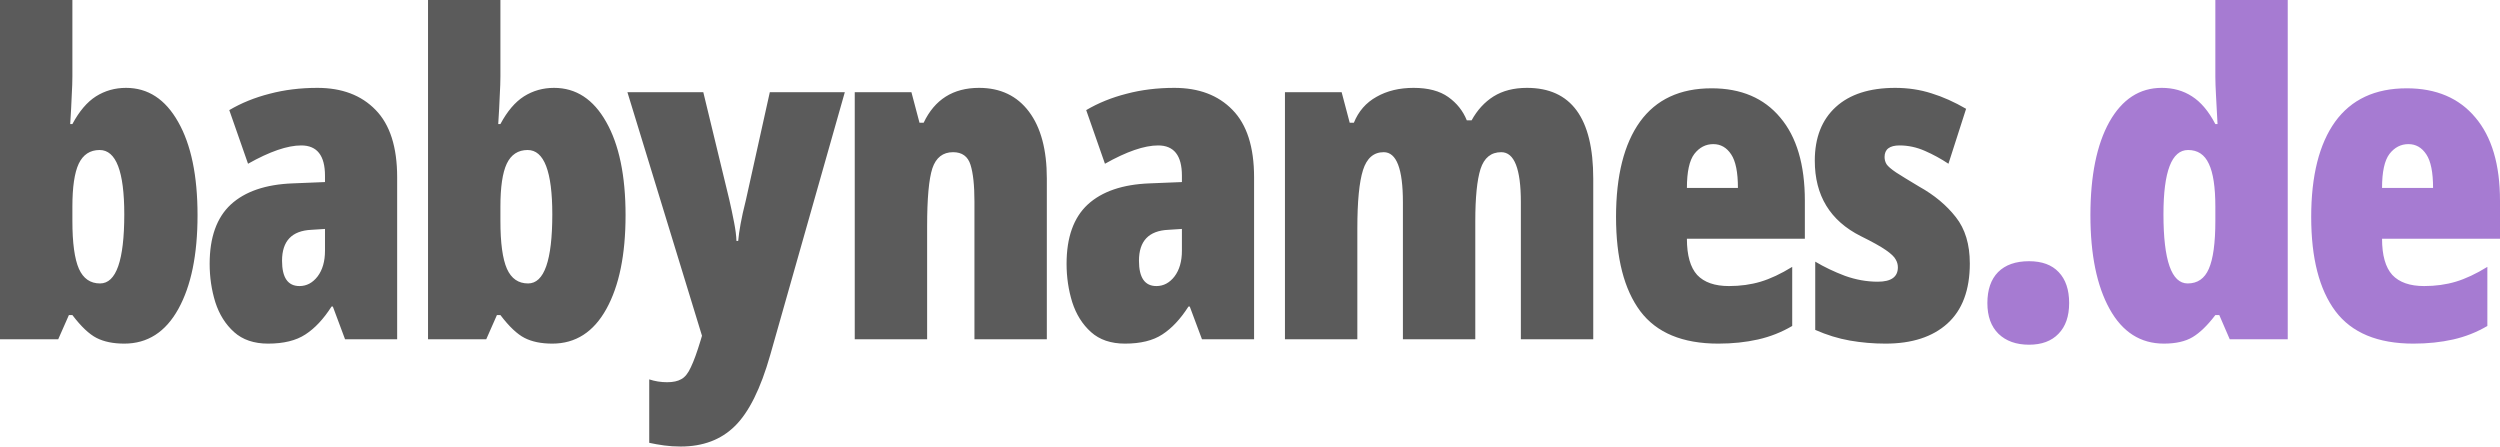
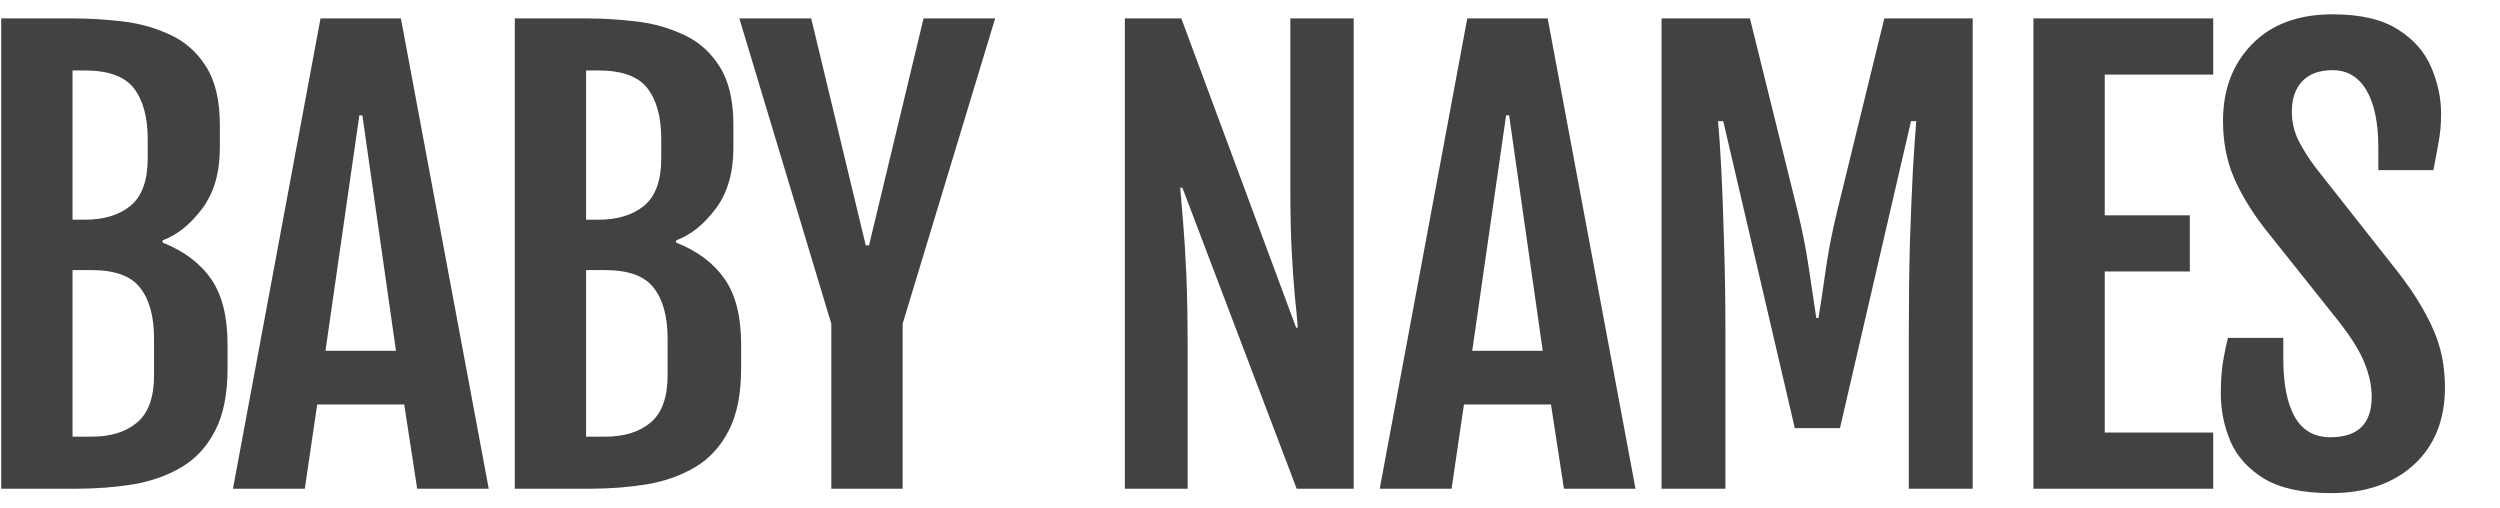
- <svg xmlns="http://www.w3.org/2000/svg" id="a" data-name="Ebene_1" width="553.31" height="98.828" viewBox="0 0 553.31 98.828">
-   <path d="M16.021,0v16.986c0,1.029-.048,2.413-.145,4.15-.064,1.737-.177,3.844-.338,6.322h.483c1.512-2.831,3.249-4.874,5.212-6.129,1.995-1.255,4.214-1.882,6.659-1.882,4.858,0,8.702,2.509,11.533,7.528,2.863,5.019,4.294,11.903,4.294,20.654s-1.415,15.635-4.246,20.75-6.82,7.673-11.967,7.673c-2.445,0-4.488-.418-6.129-1.254-1.641-.837-3.426-2.525-5.356-5.067h-.772l-2.365,5.356H0V0h16.021ZM22.053,33.2c-2.123,0-3.667,1.013-4.633,3.04-.933,1.995-1.399,5.163-1.399,9.507v3.137c0,4.89.483,8.429,1.448,10.616.965,2.156,2.525,3.233,4.681,3.233,3.571,0,5.356-5.099,5.356-15.297,0-9.49-1.818-14.236-5.453-14.236ZM70.24,19.447c5.437,0,9.731,1.625,12.884,4.874,3.185,3.249,4.777,8.22,4.777,14.911v35.854h-11.533l-2.702-7.238h-.29c-1.769,2.767-3.699,4.826-5.791,6.177-2.059,1.351-4.809,2.027-8.252,2.027-3.121,0-5.63-.852-7.528-2.558-1.898-1.705-3.281-3.909-4.15-6.611-.837-2.702-1.254-5.533-1.254-8.493,0-5.855,1.56-10.23,4.681-13.125,3.153-2.895,7.721-4.456,13.705-4.681l7.142-.289v-1.399c0-4.472-1.753-6.708-5.26-6.708-3.056,0-6.981,1.351-11.774,4.053l-4.15-11.871c2.67-1.576,5.646-2.783,8.927-3.619,3.281-.869,6.804-1.303,10.568-1.303ZM71.929,50.669l-2.992.193c-4.343.193-6.515,2.477-6.515,6.852,0,3.732,1.287,5.598,3.861,5.598,1.576,0,2.911-.708,4.005-2.123,1.094-1.448,1.641-3.346,1.641-5.694v-4.826ZM110.753,0v16.986c0,1.029-.048,2.413-.145,4.15-.064,1.737-.177,3.844-.338,6.322h.482c1.512-2.831,3.249-4.874,5.212-6.129,1.995-1.255,4.214-1.882,6.659-1.882,4.858,0,8.702,2.509,11.533,7.528,2.863,5.019,4.295,11.903,4.295,20.654s-1.416,15.635-4.246,20.75c-2.831,5.115-6.82,7.673-11.968,7.673-2.445,0-4.488-.418-6.128-1.254-1.641-.837-3.426-2.525-5.356-5.067h-.772l-2.364,5.356h-12.884V0h16.021ZM116.785,33.2c-2.123,0-3.668,1.013-4.633,3.04-.933,1.995-1.399,5.163-1.399,9.507v3.137c0,4.89.482,8.429,1.448,10.616.965,2.156,2.525,3.233,4.681,3.233,3.571,0,5.356-5.099,5.356-15.297,0-9.49-1.817-14.236-5.453-14.236ZM138.865,20.412h16.793l5.743,23.742c.386,1.673.74,3.346,1.062,5.019.322,1.641.498,3.024.53,4.15h.386c.097-1.094.274-2.349.531-3.764.257-1.448.643-3.185,1.158-5.212l5.308-23.935h16.6l-16.504,58.149c-2.123,7.464-4.729,12.707-7.818,15.731-3.056,3.024-7.061,4.536-12.016,4.536-1.287,0-2.509-.08-3.667-.241-1.158-.161-2.252-.354-3.281-.579v-14.042c1.255.418,2.574.628,3.957.628,1.319,0,2.364-.225,3.137-.676.804-.418,1.512-1.303,2.123-2.654.643-1.319,1.367-3.314,2.172-5.984l.289-.965-16.504-53.902ZM216.681,19.447c4.729,0,8.413,1.753,11.051,5.26,2.638,3.507,3.957,8.445,3.957,14.815v35.565h-16.021v-30.45c0-3.603-.289-6.321-.869-8.155-.579-1.866-1.866-2.799-3.86-2.799-2.252,0-3.78,1.191-4.585,3.571-.772,2.381-1.158,6.66-1.158,12.836v24.997h-16.021V20.412h12.546l1.786,6.756h.917c2.445-5.147,6.53-7.721,12.257-7.721ZM259.897,19.447c5.437,0,9.732,1.625,12.884,4.874,3.185,3.249,4.777,8.22,4.777,14.911v35.854h-11.533l-2.702-7.238h-.289c-1.769,2.767-3.7,4.826-5.791,6.177-2.059,1.351-4.81,2.027-8.252,2.027-3.12,0-5.63-.852-7.528-2.558-1.898-1.705-3.281-3.909-4.15-6.611-.837-2.702-1.255-5.533-1.255-8.493,0-5.855,1.56-10.23,4.681-13.125,3.153-2.895,7.721-4.456,13.705-4.681l7.142-.289v-1.399c0-4.472-1.753-6.708-5.26-6.708-3.056,0-6.981,1.351-11.774,4.053l-4.15-11.871c2.67-1.576,5.646-2.783,8.927-3.619,3.281-.869,6.804-1.303,10.568-1.303ZM261.586,50.669l-2.992.193c-4.343.193-6.515,2.477-6.515,6.852,0,3.732,1.287,5.598,3.86,5.598,1.576,0,2.912-.708,4.005-2.123,1.094-1.448,1.641-3.346,1.641-5.694v-4.826ZM337.954,19.447c9.78,0,14.67,6.691,14.67,20.074v35.565h-16.021v-30.353c0-7.367-1.448-11.051-4.343-11.051-2.252,0-3.78,1.239-4.584,3.716-.772,2.445-1.158,6.305-1.158,11.581v26.107h-16.021v-30.353c0-7.367-1.415-11.051-4.246-11.051-2.22,0-3.748,1.319-4.585,3.957-.836,2.638-1.254,6.949-1.254,12.933v24.514h-16.021V20.412h12.547l1.786,6.756h.917c1.03-2.541,2.702-4.456,5.019-5.742,2.316-1.319,5.051-1.979,8.203-1.979,3.217,0,5.775.676,7.673,2.027,1.898,1.351,3.266,3.072,4.102,5.163h1.061c1.255-2.284,2.879-4.054,4.874-5.308,2.027-1.255,4.488-1.882,7.383-1.882ZM378.807,19.544c6.53,0,11.595,2.155,15.198,6.466,3.635,4.279,5.453,10.423,5.453,18.434v8.397h-26.105c0,3.667.755,6.337,2.266,8.01,1.546,1.641,3.893,2.461,7.045,2.461,2.51,0,4.843-.322,6.999-.965s4.486-1.737,6.996-3.281v13.077c-2.347,1.383-4.874,2.381-7.575,2.992-2.704.611-5.63.917-8.785.917-7.913,0-13.67-2.397-17.274-7.19-3.572-4.793-5.358-11.742-5.358-20.846s1.772-16.166,5.309-21.088c3.572-4.922,8.849-7.383,15.83-7.383ZM379.192,31.897c-1.673,0-3.071.724-4.197,2.172-1.094,1.448-1.641,3.957-1.641,7.528h11.291c0-3.475-.498-5.952-1.497-7.432-.995-1.512-2.315-2.268-3.957-2.268ZM435.969,58.293c0,5.887-1.659,10.327-4.97,13.319-3.283,2.96-7.85,4.44-13.705,4.44-2.672,0-5.294-.225-7.867-.676-2.573-.45-5.128-1.239-7.673-2.364v-15.104c1.998,1.191,4.183,2.236,6.565,3.137,2.411.869,4.843,1.303,7.285,1.303,2.961,0,4.44-1.062,4.44-3.185,0-.611-.159-1.191-.484-1.737-.289-.579-1.013-1.271-2.171-2.075-1.158-.804-3.007-1.834-5.549-3.088-6.787-3.41-10.183-8.976-10.183-16.697,0-5.083,1.546-9.04,4.634-11.871,3.088-2.831,7.479-4.247,13.172-4.247,2.831,0,5.503.402,8.012,1.206,2.506.772,5.065,1.914,7.67,3.426l-3.907,12.16c-1.641-1.094-3.378-2.043-5.213-2.847-1.832-.804-3.699-1.206-5.598-1.206-2.217,0-3.328.852-3.328,2.558,0,.579.145,1.11.434,1.593.321.482,1.031,1.094,2.125,1.834,1.094.708,2.799,1.753,5.114,3.137,3.346,1.866,6.046,4.118,8.107,6.756,2.058,2.606,3.088,6.016,3.088,10.23Z" fill="#5b5b5b" />
-   <path d="M439.855,67.076c0-2.96.791-5.244,2.365-6.852,1.609-1.609,3.893-2.413,6.854-2.413,2.862,0,5.051.804,6.562,2.413,1.542,1.608,2.315,3.892,2.315,6.852,0,2.927-.787,5.196-2.365,6.804-1.542,1.608-3.713,2.413-6.512,2.413-2.834,0-5.086-.804-6.759-2.413-1.638-1.608-2.46-3.877-2.46-6.804ZM478.92,76.051c-5.178,0-9.184-2.558-12.015-7.673-2.831-5.115-4.246-12.032-4.246-20.75s1.398-15.635,4.197-20.654c2.834-5.019,6.692-7.528,11.584-7.528,2.541,0,4.776.627,6.706,1.882,1.962,1.255,3.685,3.298,5.164,6.129h.484c-.131-2.477-.244-4.584-.339-6.322-.095-1.737-.145-3.121-.145-4.15V0h16.021v75.086h-12.837l-2.315-5.356h-.868c-1.737,2.284-3.41,3.909-5.019,4.874-1.609.965-3.731,1.447-6.371,1.447ZM484.183,62.733c2.185,0,3.748-1.078,4.68-3.233.964-2.188,1.447-5.726,1.447-10.616v-3.137c0-4.343-.484-7.512-1.447-9.507-.932-2.027-2.46-3.04-4.585-3.04-3.635,0-5.453,4.745-5.453,14.236,0,10.198,1.786,15.297,5.358,15.297ZM532.658,19.544c6.53,0,11.598,2.155,15.202,6.466,3.632,4.279,5.45,10.423,5.45,18.434v8.397h-26.105c0,3.667.755,6.337,2.27,8.01,1.542,1.641,3.89,2.461,7.045,2.461,2.51,0,4.839-.322,6.996-.965,2.157-.643,4.49-1.737,6.996-3.281v13.077c-2.347,1.383-4.871,2.381-7.575,2.992-2.704.611-5.63.917-8.782.917-7.913,0-13.674-2.397-17.277-7.19-3.572-4.793-5.354-11.742-5.354-20.846s1.768-16.166,5.305-21.088c3.572-4.922,8.849-7.383,15.83-7.383ZM533.043,31.897c-1.673,0-3.071.724-4.197,2.172-1.094,1.448-1.641,3.957-1.641,7.528h11.291c0-3.475-.498-5.952-1.497-7.432-.995-1.512-2.315-2.268-3.957-2.268Z" fill="#a67bd2" />
+ <svg xmlns="http://www.w3.org/2000/svg" width="133" height="27" viewBox="0 0 133 27" fill="none">
+   <path d="M0.065 0.98H3.903C4.753 0.98 5.632 1.034 6.54 1.142C7.448 1.249 8.293 1.488 9.074 1.859C9.855 2.221 10.485 2.782 10.964 3.544C11.452 4.306 11.696 5.341 11.696 6.649V7.865C11.696 9.193 11.379 10.277 10.744 11.117C10.119 11.947 9.421 12.504 8.649 12.787V12.904C9.782 13.354 10.642 13.998 11.227 14.838C11.813 15.678 12.106 16.84 12.106 18.324V19.599C12.106 20.956 11.887 22.06 11.447 22.909C11.018 23.749 10.427 24.394 9.675 24.843C8.923 25.292 8.063 25.6 7.097 25.766C6.13 25.922 5.114 26 4.05 26H0.065V0.98ZM4.519 11.688C5.534 11.688 6.345 11.44 6.95 10.941C7.556 10.434 7.858 9.594 7.858 8.422V7.396C7.858 6.234 7.614 5.336 7.126 4.701C6.638 4.066 5.769 3.749 4.519 3.749H3.859V11.688H4.519ZM4.87 23.231C5.886 23.231 6.691 22.982 7.287 22.484C7.893 21.977 8.195 21.137 8.195 19.965V18.017C8.195 16.845 7.951 15.946 7.463 15.321C6.984 14.687 6.12 14.369 4.87 14.369H3.859V23.231H4.87ZM17.051 0.98H21.328L26.001 26H22.193L21.504 21.518H16.875L16.216 26H12.393L17.051 0.98ZM21.065 18.661L19.278 6.137H19.117L17.315 18.661H21.065ZM27.387 0.98H31.224C32.074 0.98 32.953 1.034 33.861 1.142C34.769 1.249 35.614 1.488 36.395 1.859C37.177 2.221 37.806 2.782 38.285 3.544C38.773 4.306 39.017 5.341 39.017 6.649V7.865C39.017 9.193 38.7 10.277 38.065 11.117C37.44 11.947 36.742 12.504 35.971 12.787V12.904C37.103 13.354 37.963 13.998 38.549 14.838C39.135 15.678 39.428 16.84 39.428 18.324V19.599C39.428 20.956 39.208 22.06 38.768 22.909C38.339 23.749 37.748 24.394 36.996 24.843C36.244 25.292 35.385 25.6 34.418 25.766C33.451 25.922 32.435 26 31.371 26H27.387V0.98ZM31.84 11.688C32.855 11.688 33.666 11.44 34.271 10.941C34.877 10.434 35.179 9.594 35.179 8.422V7.396C35.179 6.234 34.935 5.336 34.447 4.701C33.959 4.066 33.09 3.749 31.84 3.749H31.18V11.688H31.84ZM32.191 23.231C33.207 23.231 34.013 22.982 34.608 22.484C35.214 21.977 35.516 21.137 35.516 19.965V18.017C35.516 16.845 35.272 15.946 34.784 15.321C34.306 14.687 33.441 14.369 32.191 14.369H31.18V23.231H32.191ZM44.226 17.226L39.333 0.98H43.156L46.057 13.051H46.233L49.133 0.98H52.942L48.02 17.226V26H44.226V17.226ZM59.843 0.98H62.846L68.954 17.431H69.042C69.003 16.913 68.949 16.337 68.881 15.702C68.822 15.058 68.769 14.286 68.72 13.388C68.671 12.489 68.647 11.396 68.647 10.106V0.98H72.016V26H68.983L62.904 9.989H62.787C62.836 10.575 62.89 11.215 62.948 11.908C63.007 12.602 63.06 13.476 63.109 14.53C63.158 15.585 63.183 16.957 63.183 18.646V26H59.843V0.98ZM78.059 0.98H82.336L87.009 26H83.201L82.512 21.518H77.883L77.224 26H73.401L78.059 0.98ZM82.073 18.661L80.285 6.137H80.124L78.323 18.661H82.073ZM88.394 0.98H93.097L95.601 11.102C95.865 12.167 96.07 13.192 96.217 14.179C96.363 15.155 96.5 16.068 96.627 16.918H96.744C96.881 16.068 97.017 15.155 97.154 14.179C97.301 13.192 97.506 12.167 97.769 11.102L100.245 0.98H104.947V26H101.549V17.724C101.549 16.024 101.568 14.428 101.607 12.934C101.656 11.44 101.71 10.131 101.768 9.008C101.837 7.885 101.895 7.03 101.944 6.444H101.666L97.886 22.777H95.484L91.676 6.444H91.397C91.456 7.03 91.514 7.885 91.573 9.008C91.632 10.131 91.68 11.44 91.719 12.934C91.768 14.428 91.793 16.024 91.793 17.724V26H88.394V0.98ZM108.178 0.98H117.743V3.969H111.972V11.454H116.498V14.442H111.972V23.012H117.743V26H108.178V0.98ZM118.147 20.932C118.147 20.395 118.176 19.896 118.235 19.438C118.303 18.979 118.401 18.49 118.528 17.973H121.472V19.086C121.472 20.434 121.677 21.469 122.088 22.191C122.498 22.904 123.128 23.261 123.977 23.261C125.442 23.261 126.174 22.543 126.174 21.107C126.174 20.551 126.052 19.965 125.808 19.35C125.574 18.734 125.11 17.982 124.417 17.094L120.462 12.128C119.768 11.229 119.226 10.331 118.836 9.433C118.455 8.534 118.264 7.533 118.264 6.43C118.264 4.77 118.777 3.412 119.802 2.357C120.838 1.293 122.268 0.761 124.094 0.761C125.569 0.761 126.726 1.029 127.566 1.566C128.406 2.094 128.997 2.763 129.338 3.573C129.69 4.384 129.866 5.214 129.866 6.063C129.866 6.601 129.822 7.099 129.734 7.558C129.656 8.007 129.563 8.505 129.456 9.052H126.526V7.851C126.526 6.532 126.316 5.517 125.896 4.804C125.476 4.091 124.876 3.734 124.094 3.734C123.381 3.734 122.839 3.935 122.468 4.335C122.107 4.726 121.926 5.253 121.926 5.917C121.926 6.483 122.044 7.001 122.278 7.47C122.512 7.929 122.81 8.402 123.171 8.891L127.581 14.486C128.391 15.531 129.006 16.527 129.426 17.475C129.856 18.412 130.071 19.457 130.071 20.609C130.071 22.338 129.519 23.71 128.416 24.726C127.312 25.731 125.842 26.234 124.006 26.234C122.503 26.234 121.321 25.98 120.462 25.473C119.612 24.955 119.011 24.291 118.66 23.48C118.318 22.67 118.147 21.82 118.147 20.932Z" fill="#424242" />
</svg>
